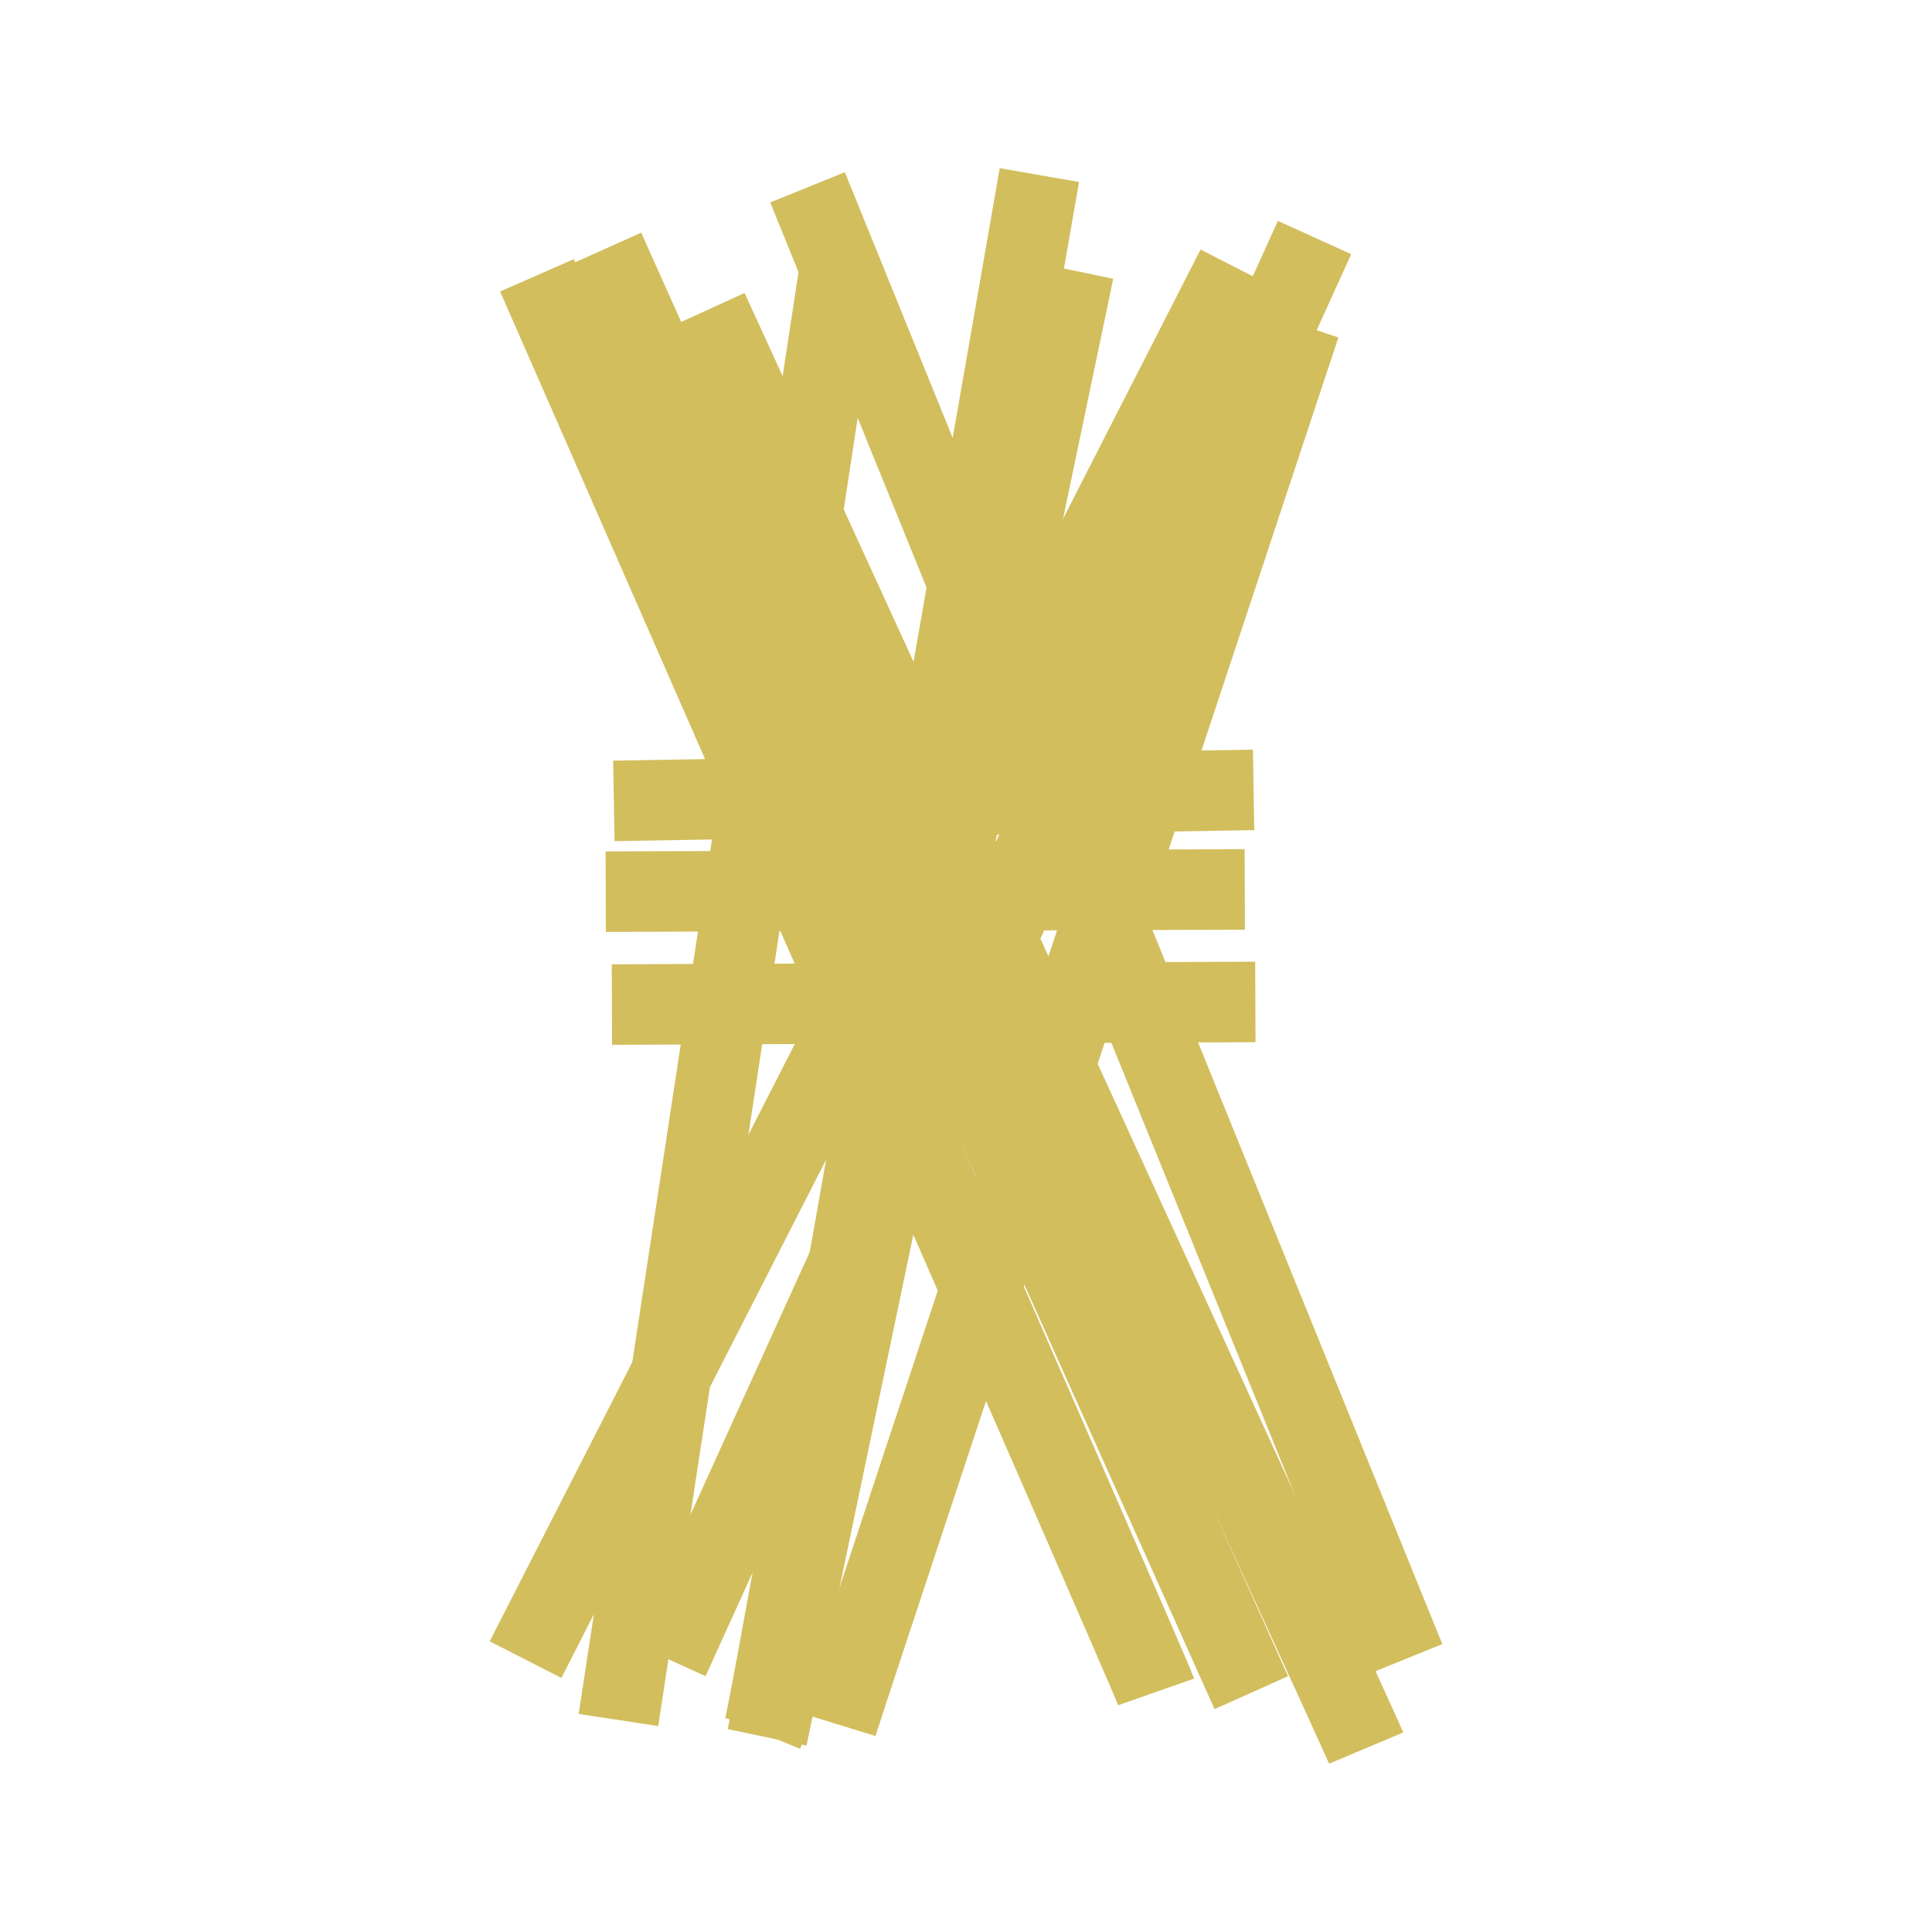
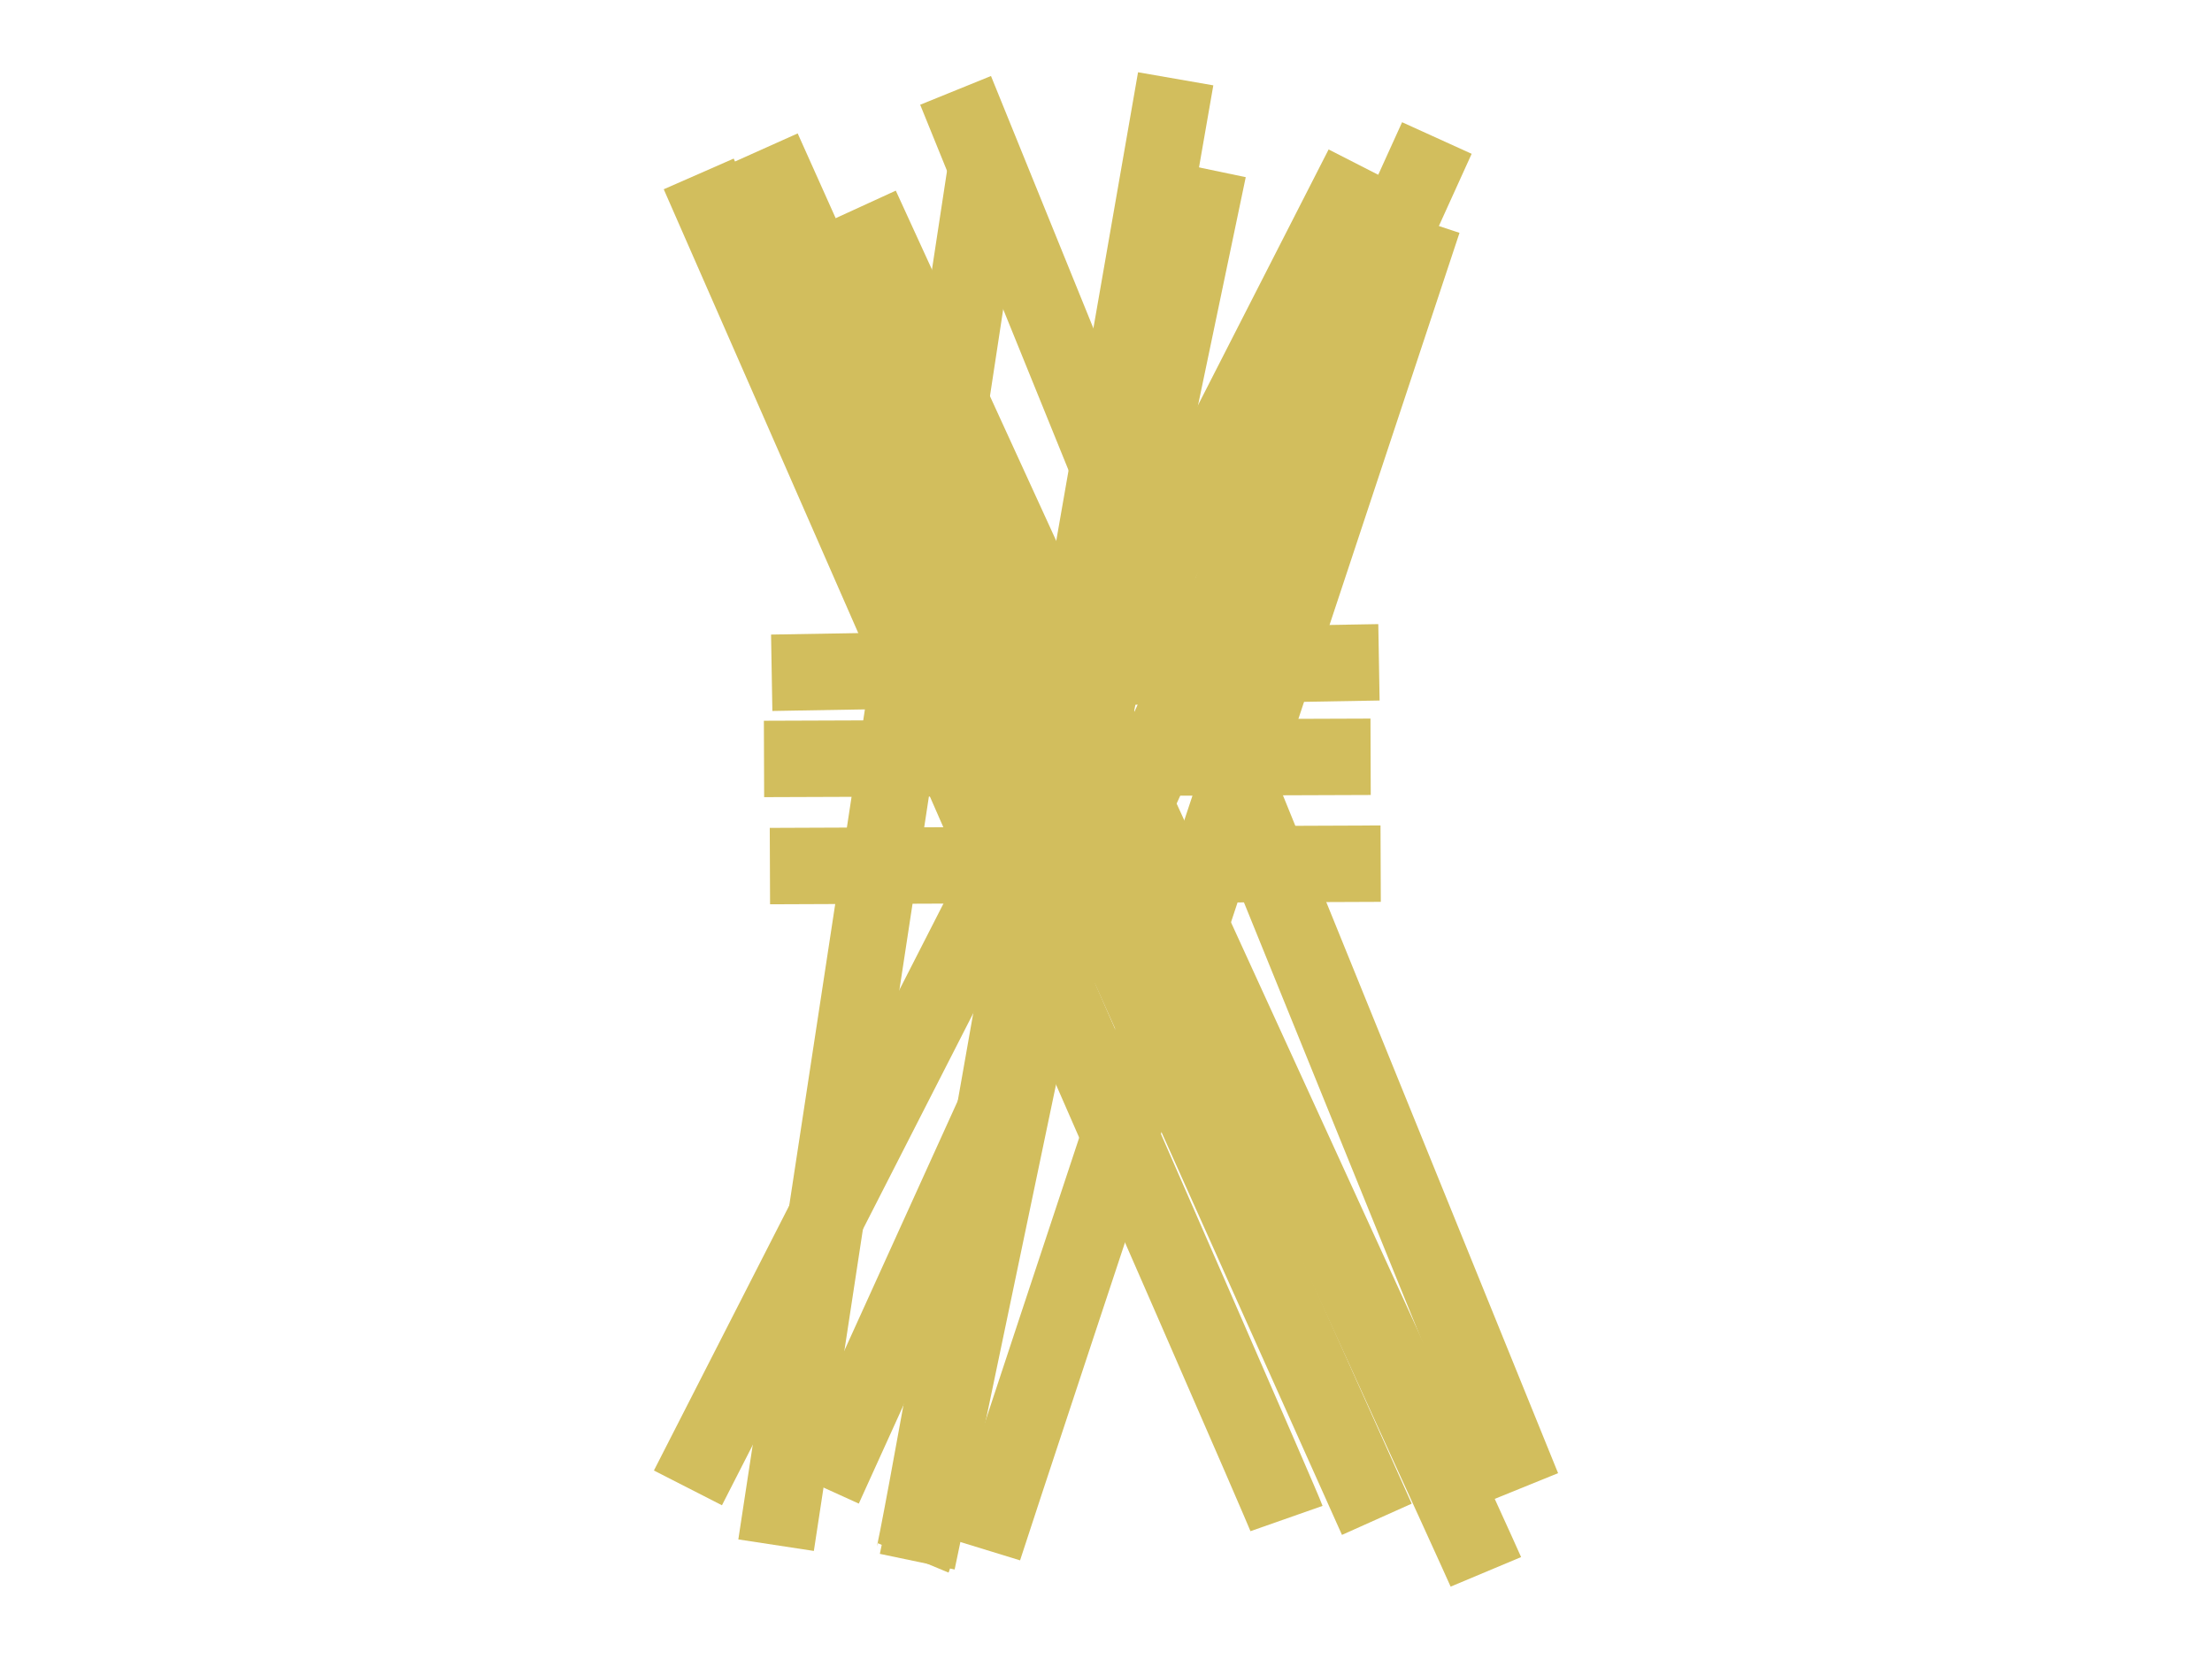
- <svg xmlns="http://www.w3.org/2000/svg" width="48" height="48" viewBox="0 0 48 48" version="1.1" id="svg5">
+ <svg xmlns="http://www.w3.org/2000/svg" width="48" height="36" viewBox="0 0 48 36" version="1.1" id="svg5">
  <defs id="defs2" />
  <g id="layer1">
-     <path style="fill:none;fill-opacity:1;stroke:#d2be5d;stroke-width:2;stroke-dasharray:none;stroke-opacity:1" d="M 19.059,43.164 26.679,6.722" id="path6606" />
-     <path style="fill:none;fill-opacity:1;stroke:#d2be5d;stroke-width:2;stroke-dasharray:none;stroke-opacity:1" d="M 15.365,42.733 20.895,6.466" id="path6608" />
-     <path style="fill:none;fill-opacity:1;stroke:#d2be5d;stroke-width:2;stroke-dasharray:none;stroke-opacity:1" d="m 18.955,43.066 c 0.228,-0.549 6.868,-38.716 6.868,-38.716" id="path6610" />
-     <path style="fill:none;fill-opacity:1;stroke:#d2be5d;stroke-width:2;stroke-dasharray:none;stroke-opacity:1" d="M 13.057,41.233 30.718,6.655" id="path6612" />
-     <path style="fill:none;fill-opacity:1;stroke:#d2be5d;stroke-width:2;stroke-dasharray:none;stroke-opacity:1" d="M 16.619,41.23 32.66,5.901" id="path6614" />
-     <path style="fill:none;fill-opacity:1;stroke:#d2be5d;stroke-width:2;stroke-dasharray:none;stroke-opacity:1" d="M 20.795,42.836 C 21.055,41.992 32.303,8.069 32.303,8.069" id="path6616" />
-     <path style="fill:none;fill-opacity:1;stroke:#d2be5d;stroke-width:2;stroke-dasharray:none;stroke-opacity:1" d="M 28.725,42.035 C 28.509,41.419 13.34,6.84 13.34,6.84" id="path6618" />
-     <path style="fill:none;fill-opacity:1;stroke:#d2be5d;stroke-width:2;stroke-dasharray:none;stroke-opacity:1" d="M 31.088,42.054 15.018,6.19" id="path6620" />
-     <path style="fill:none;fill-opacity:1;stroke:#d2be5d;stroke-width:2;stroke-dasharray:none;stroke-opacity:1" d="M 33.943,43.43 C 33.666,42.773 17.589,7.695 17.589,7.695" id="path6622" />
-     <path style="fill:none;fill-opacity:1;stroke:#d2be5d;stroke-width:2;stroke-dasharray:none;stroke-opacity:1" d="M 34.907,41.223 20.063,4.654" id="path6624" />
-     <path style="fill:none;fill-opacity:1;stroke:#d2be5d;stroke-width:2;stroke-dasharray:none;stroke-opacity:1" d="m 15.049,22.153 15.877,-0.056" id="path6626" />
-     <path style="fill:none;fill-opacity:1;stroke:#d2be5d;stroke-width:2;stroke-dasharray:none;stroke-opacity:1" d="m 15.203,24.958 15.986,-0.065" id="path6628" />
-     <path style="fill:none;fill-opacity:1;stroke:#d2be5d;stroke-width:2;stroke-dasharray:none;stroke-opacity:1" d="M 15.251,19.898 31.145,19.624" id="path6630" />
+     <path style="fill:none;fill-opacity:1;stroke:#d2be5d;stroke-width:1.658;stroke-dasharray:none;stroke-opacity:1" d="M 19.904,33.888 26.221,3.675" id="path6606" />
+     <path style="fill:none;fill-opacity:1;stroke:#d2be5d;stroke-width:1.658;stroke-dasharray:none;stroke-opacity:1" d="M 16.841,33.53 21.426,3.463" id="path6608" />
+     <path style="fill:none;fill-opacity:1;stroke:#d2be5d;stroke-width:1.658;stroke-dasharray:none;stroke-opacity:1" d="m 19.818,33.807 c 0.189,-0.455 5.694,-32.097 5.694,-32.097" id="path6610" />
+     <path style="fill:none;fill-opacity:1;stroke:#d2be5d;stroke-width:1.658;stroke-dasharray:none;stroke-opacity:1" d="M 14.928,32.287 29.569,3.62" id="path6612" />
+     <path style="fill:none;fill-opacity:1;stroke:#d2be5d;stroke-width:1.658;stroke-dasharray:none;stroke-opacity:1" d="M 17.881,32.285 31.18,2.995" id="path6614" />
+     <path style="fill:none;fill-opacity:1;stroke:#d2be5d;stroke-width:1.658;stroke-dasharray:none;stroke-opacity:1" d="M 21.343,33.616 C 21.558,32.916 30.884,4.792 30.884,4.792" id="path6616" />
+     <path style="fill:none;fill-opacity:1;stroke:#d2be5d;stroke-width:1.658;stroke-dasharray:none;stroke-opacity:1" d="M 27.917,32.952 C 27.738,32.442 15.162,3.774 15.162,3.774" id="path6618" />
+     <path style="fill:none;fill-opacity:1;stroke:#d2be5d;stroke-width:1.658;stroke-dasharray:none;stroke-opacity:1" d="M 29.877,32.968 16.553,3.234" id="path6620" />
+     <path style="fill:none;fill-opacity:1;stroke:#d2be5d;stroke-width:1.658;stroke-dasharray:none;stroke-opacity:1" d="M 32.243,34.109 C 32.014,33.563 18.685,4.482 18.685,4.482" id="path6622" />
+     <path style="fill:none;fill-opacity:1;stroke:#d2be5d;stroke-width:1.658;stroke-dasharray:none;stroke-opacity:1" d="M 33.042,32.279 20.736,1.961" id="path6624" />
+     <path style="fill:none;fill-opacity:1;stroke:#d2be5d;stroke-width:1.658;stroke-dasharray:none;stroke-opacity:1" d="m 16.579,16.469 13.163,-0.047" id="path6626" />
+     <path style="fill:none;fill-opacity:1;stroke:#d2be5d;stroke-width:1.658;stroke-dasharray:none;stroke-opacity:1" d="M 16.707,18.794 29.96,18.741" id="path6628" />
+     <path style="fill:none;fill-opacity:1;stroke:#d2be5d;stroke-width:1.658;stroke-dasharray:none;stroke-opacity:1" d="M 16.746,14.599 29.923,14.372" id="path6630" />
  </g>
</svg>
